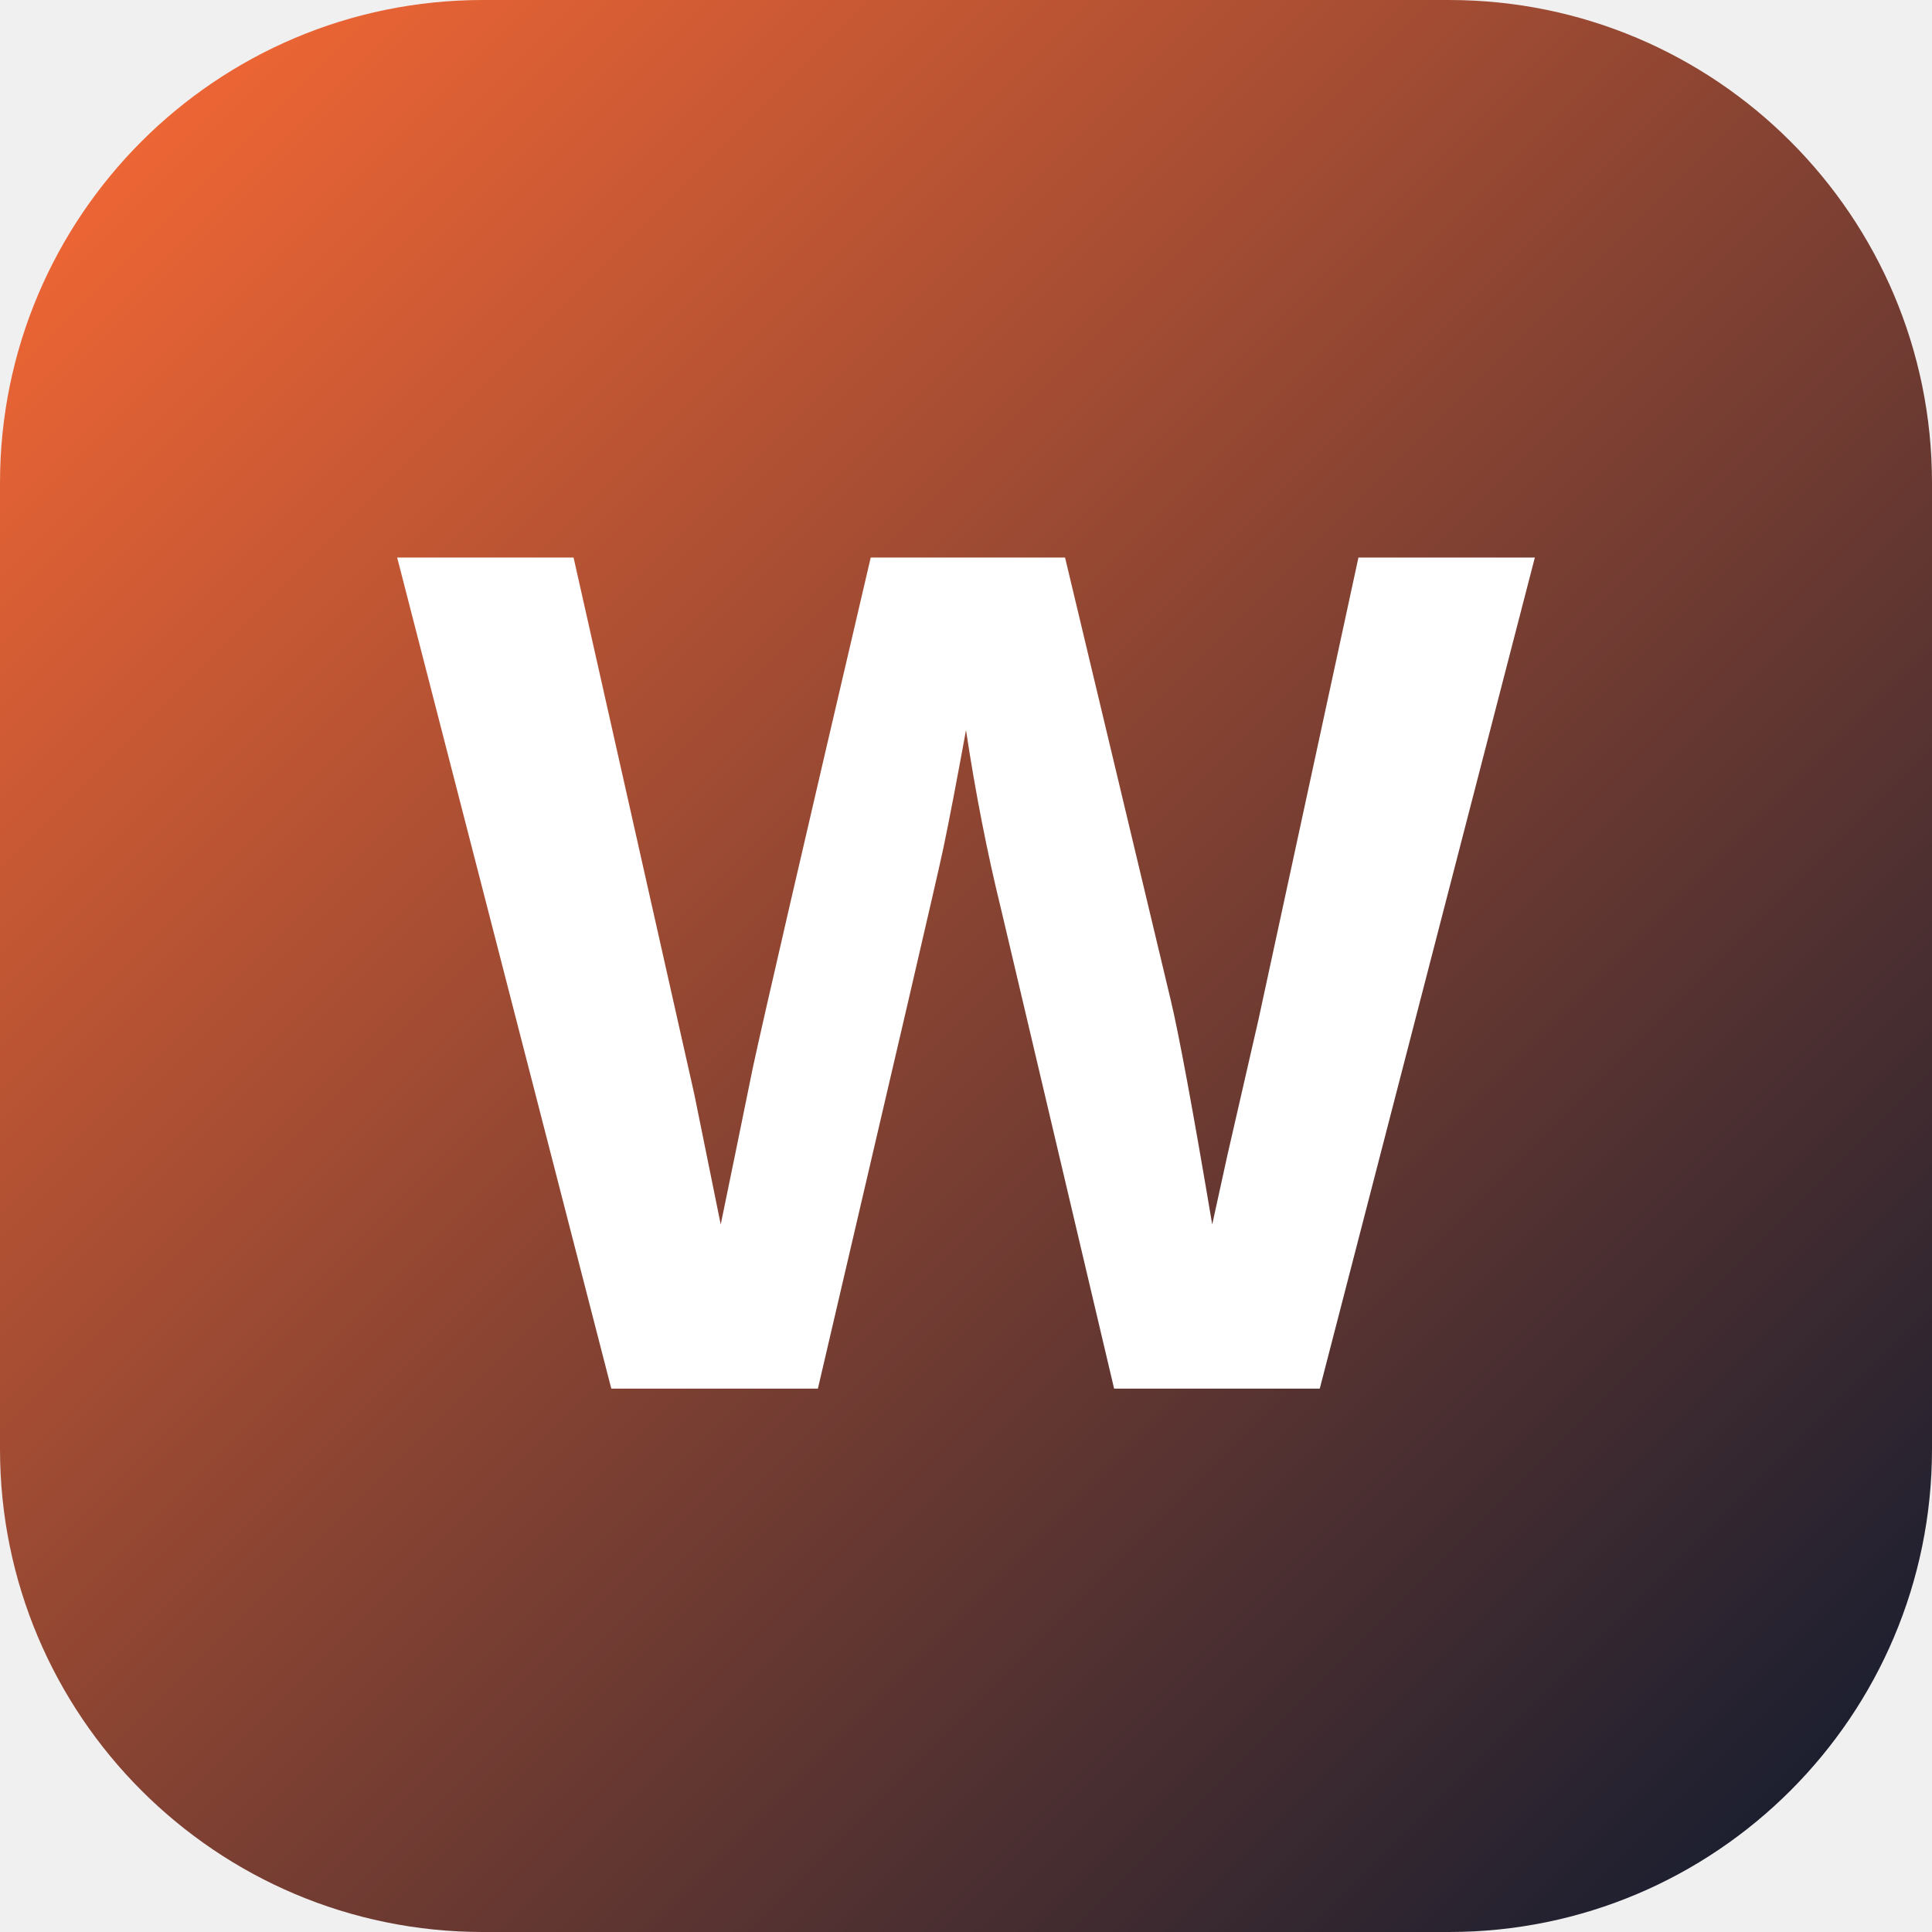
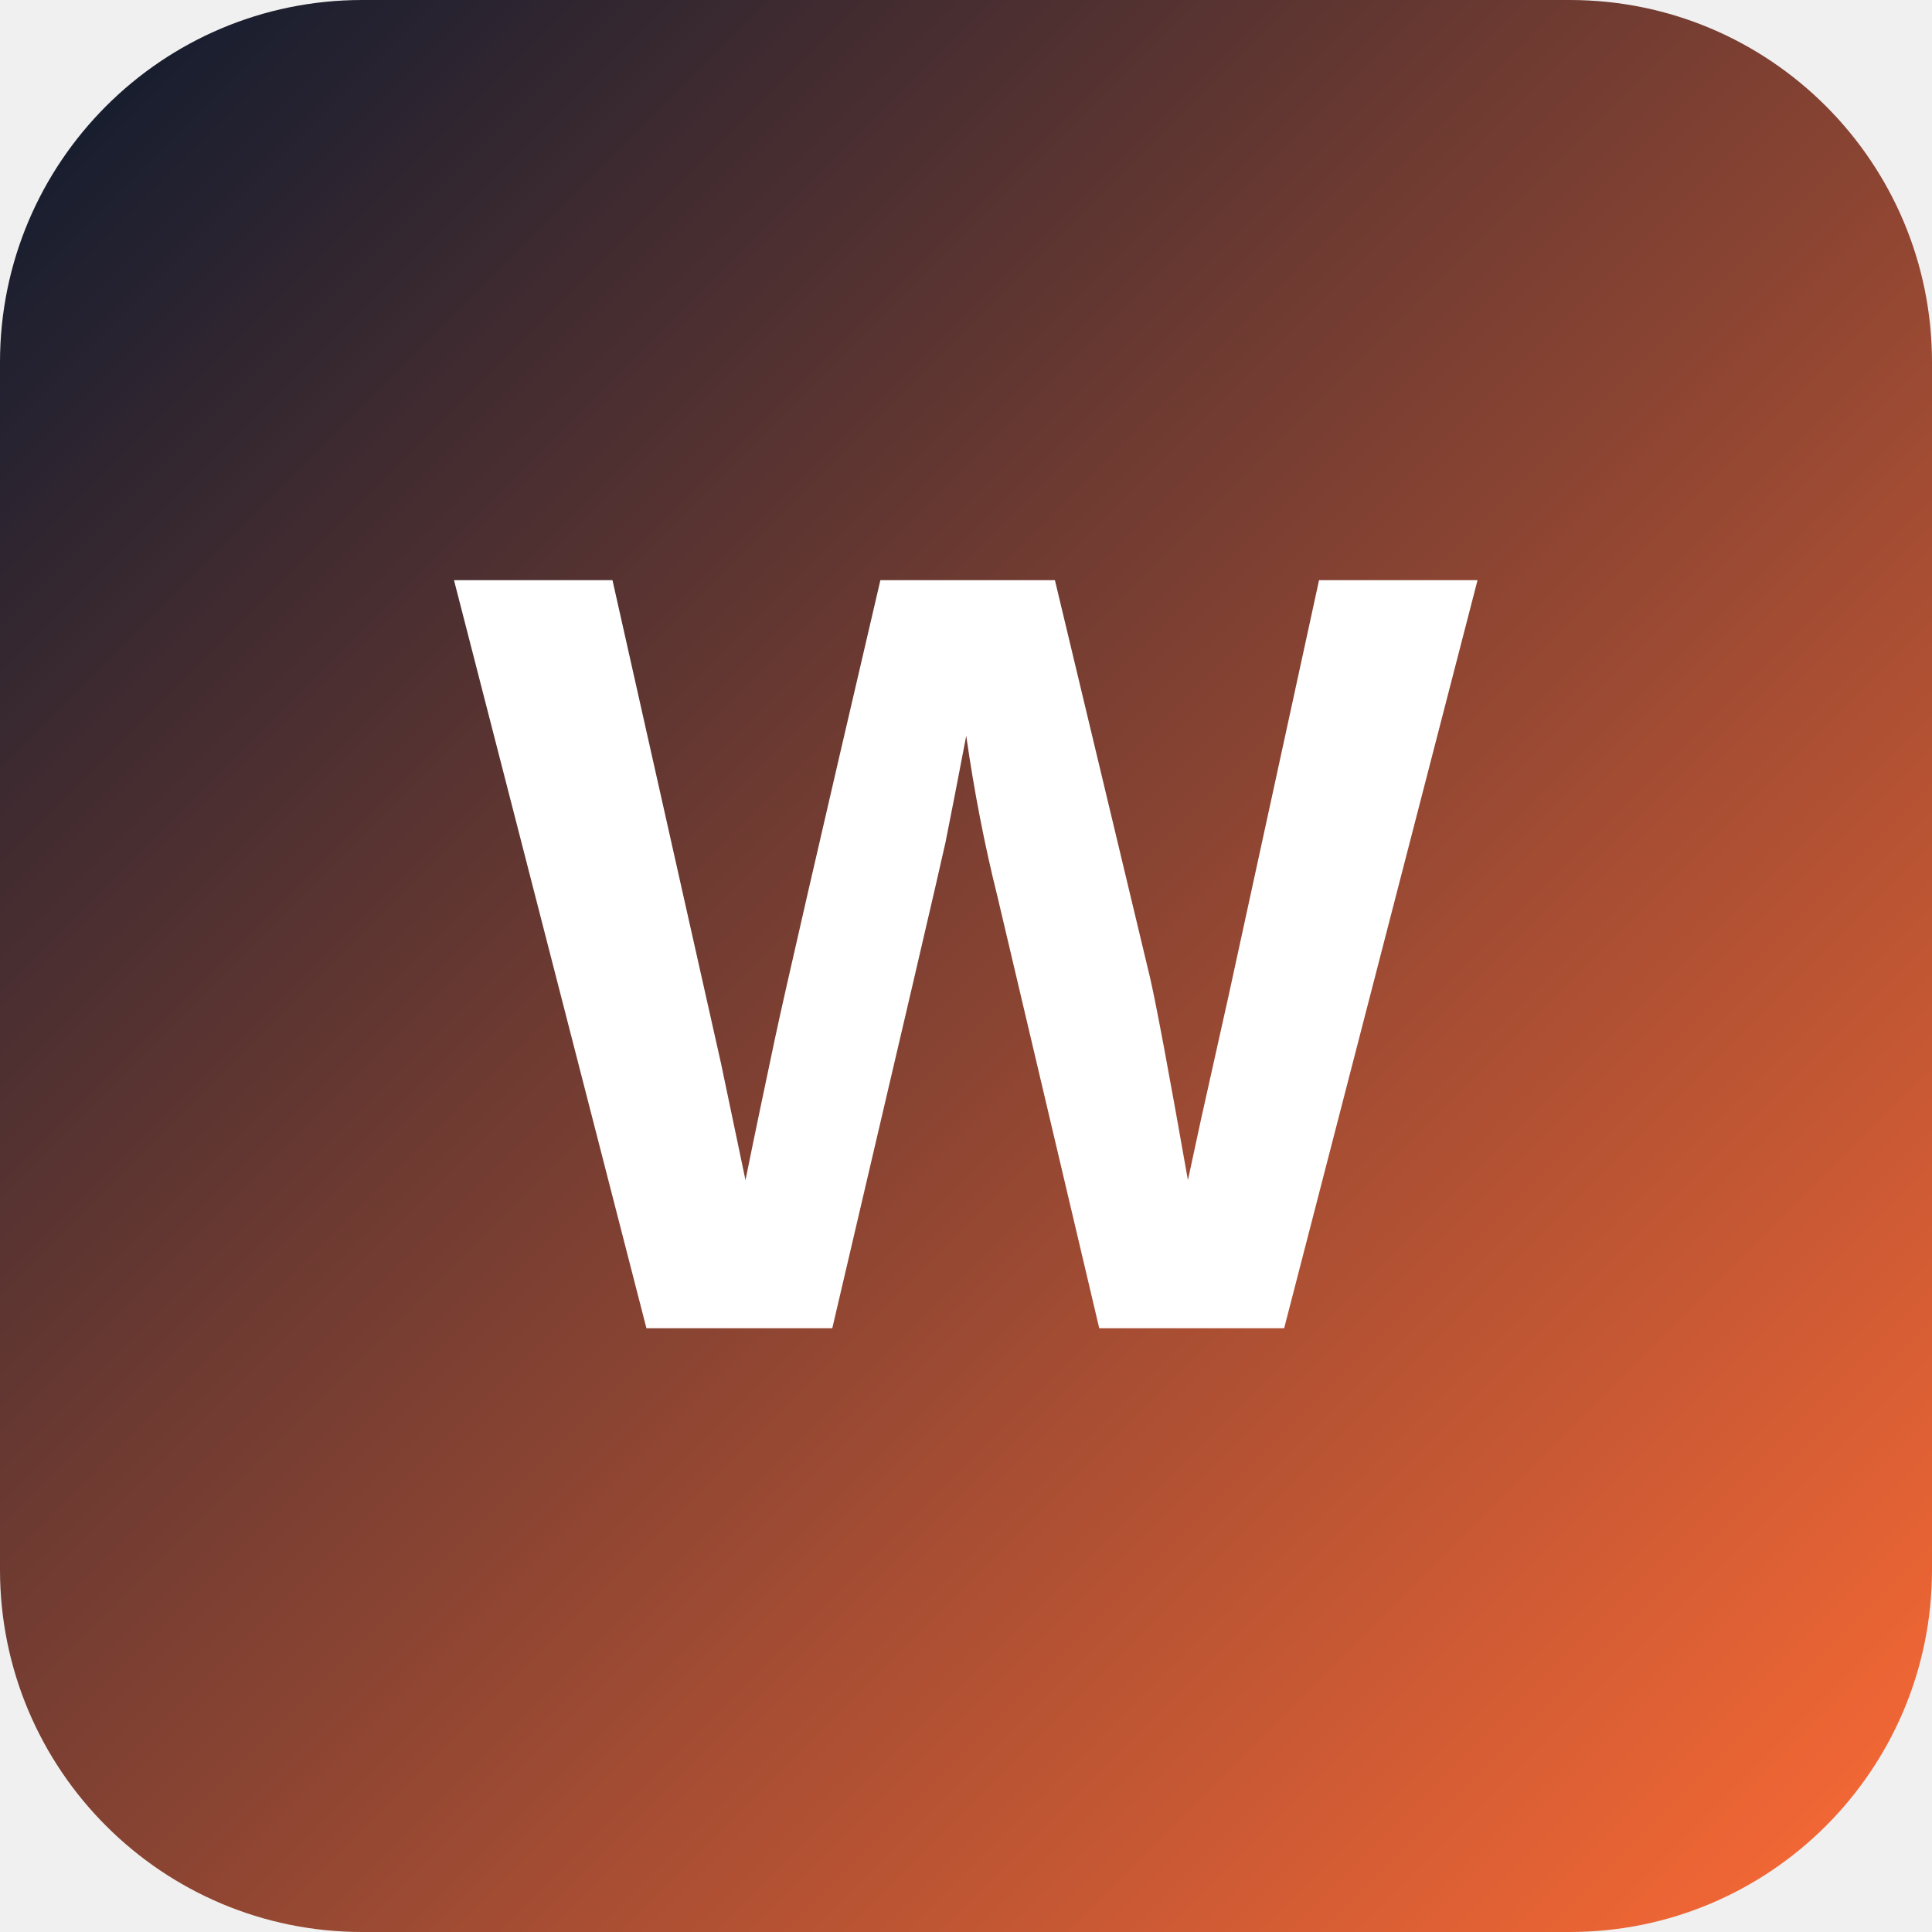
<svg xmlns="http://www.w3.org/2000/svg" viewBox="0 0 32 32" width="32" height="32">
  <defs>
    <linearGradient id="grad" x1="0%" y1="0%" x2="100%" y2="100%">
-       <stop offset="0%" style="stop-color:#FF6B35;stop-opacity:1" />
-       <stop offset="100%" style="stop-color:#0A192F;stop-opacity:1" />
+       <stop offset="0%" style="stop-color:#0A192F;stop-opacity:1" />
+       <stop offset="100%" style="stop-color:#FF6B35;stop-opacity:1" />
    </linearGradient>
  </defs>
-   <rect width="32" height="32" rx="8" fill="url(#grad)" />
-   <text x="16" y="23" font-family="Arial, sans-serif" font-size="20" font-weight="bold" text-anchor="middle" fill="white">W</text>
+   <rect width="32" height="32" rx="6" fill="url(#grad)" />
+   <text x="16" y="22" font-family="Arial, sans-serif" font-size="18" font-weight="bold" text-anchor="middle" fill="white">W</text>
</svg>
